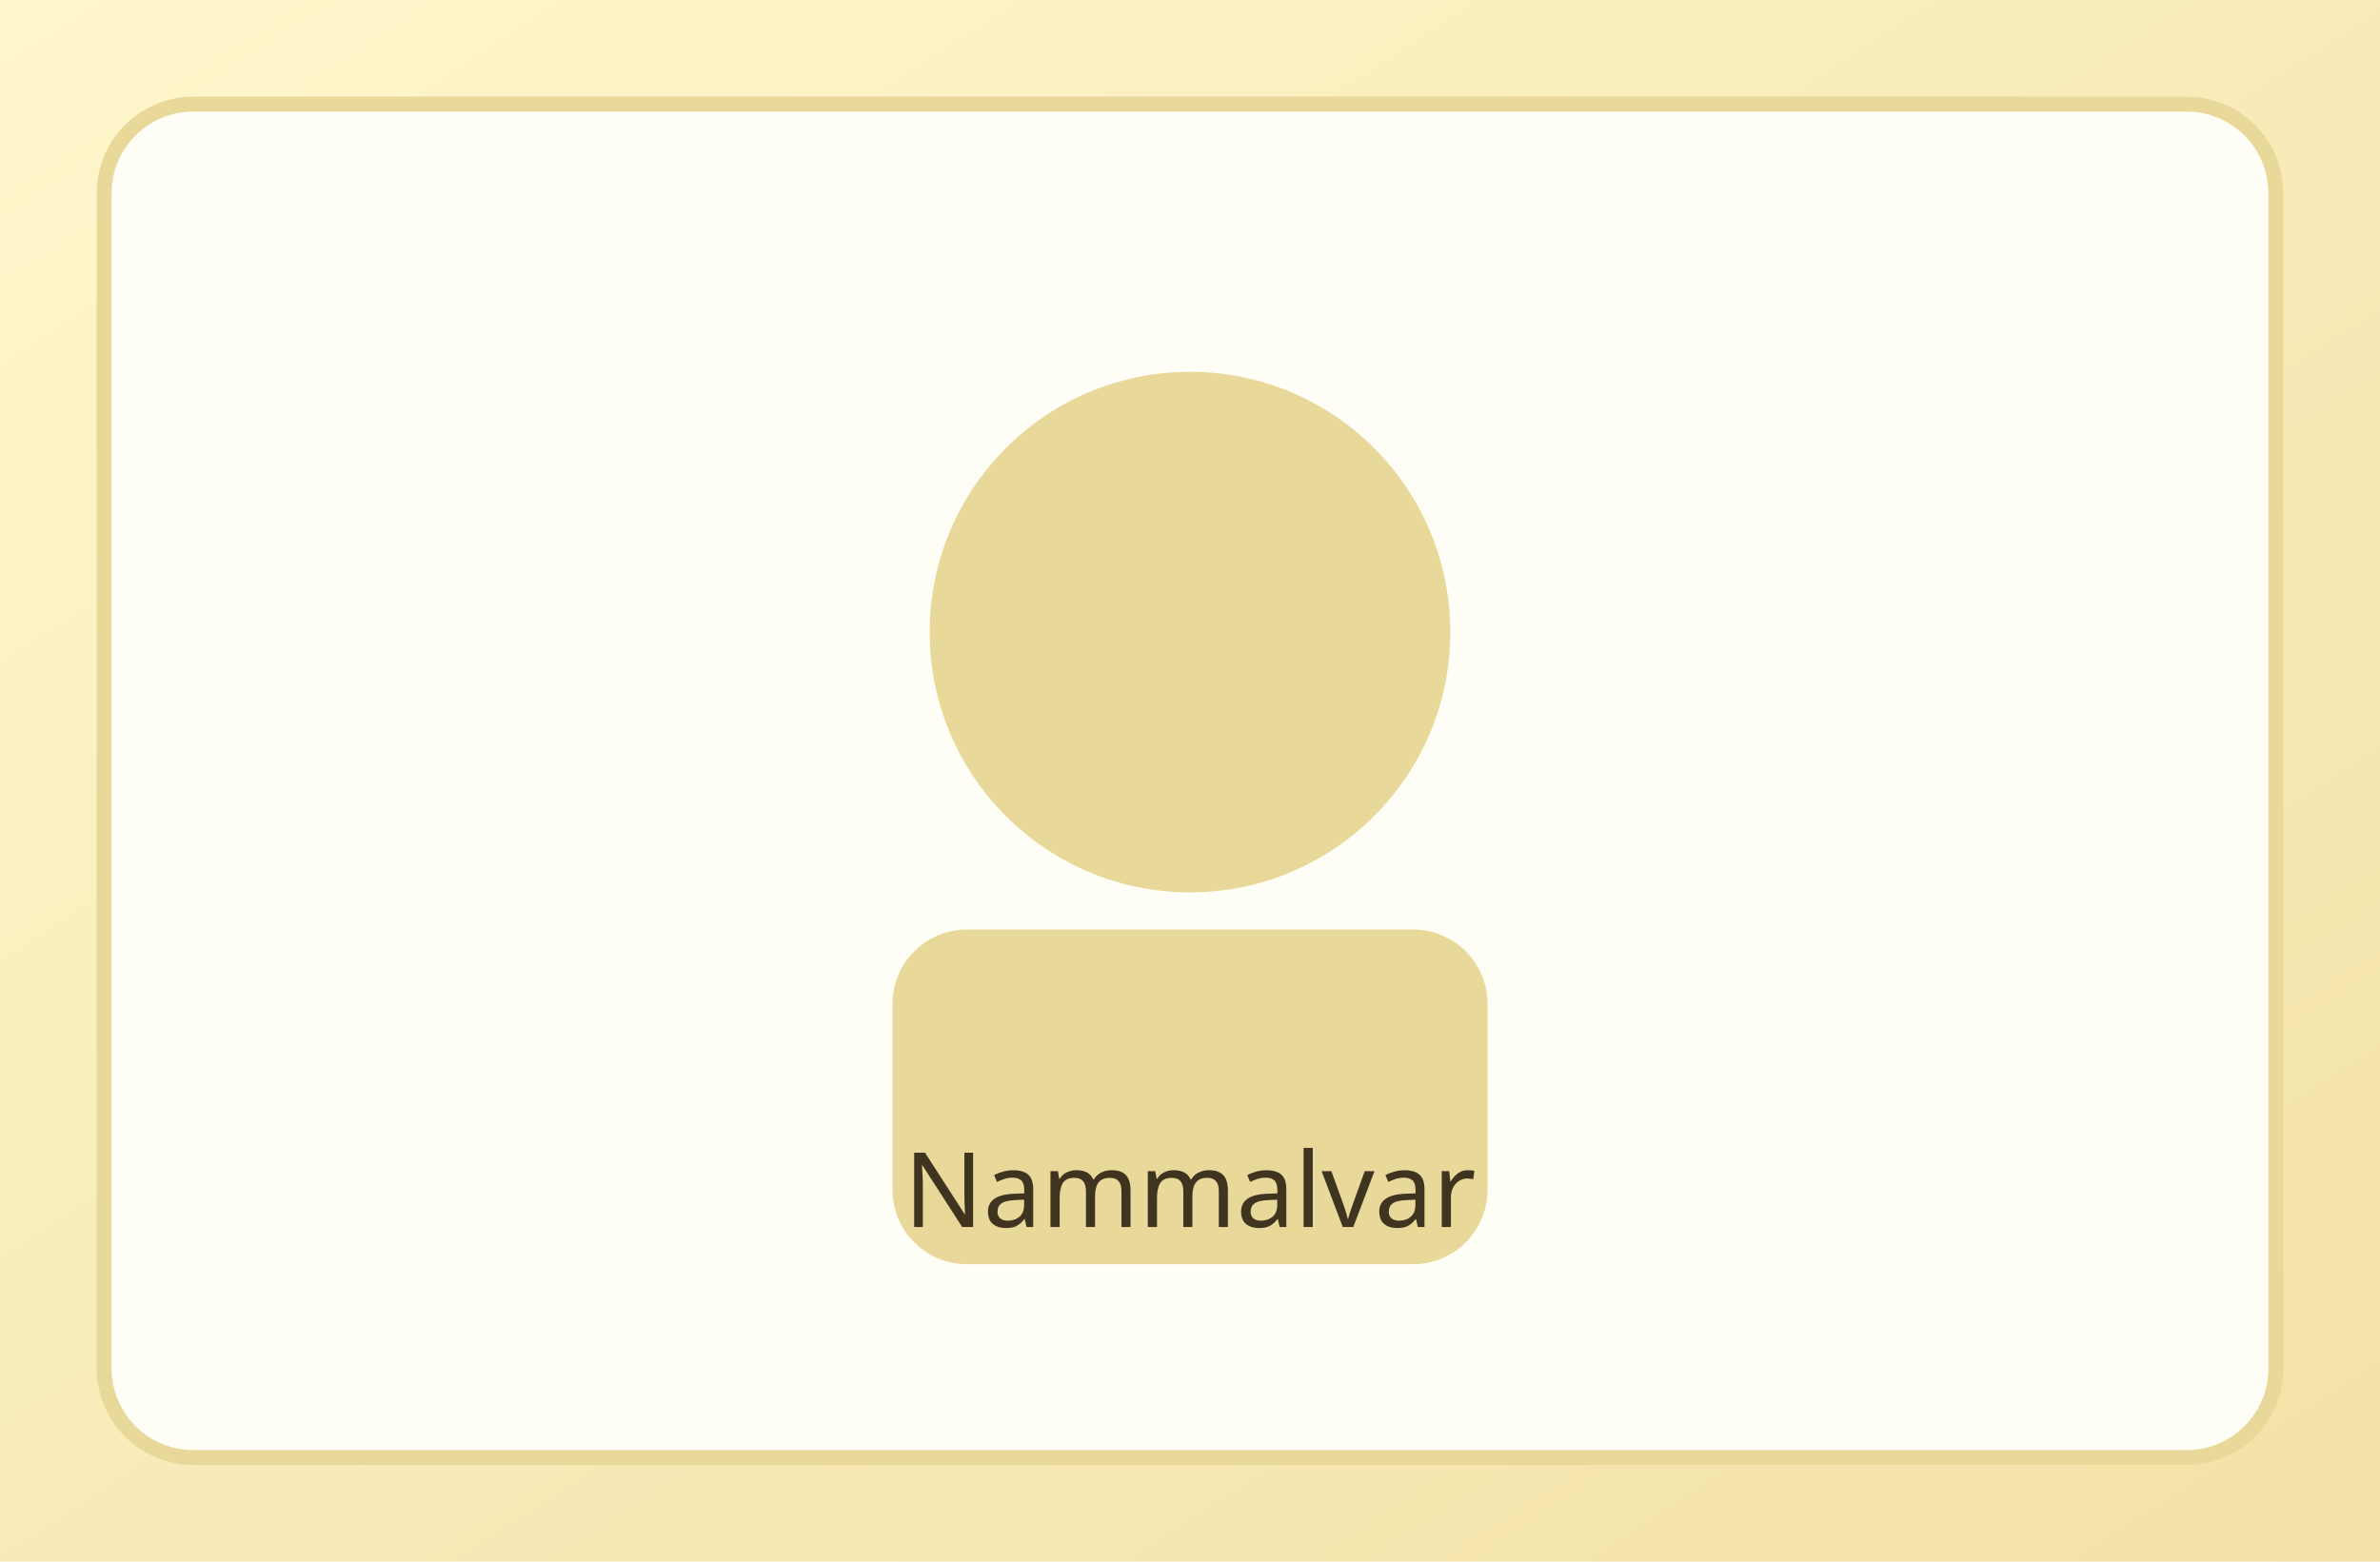
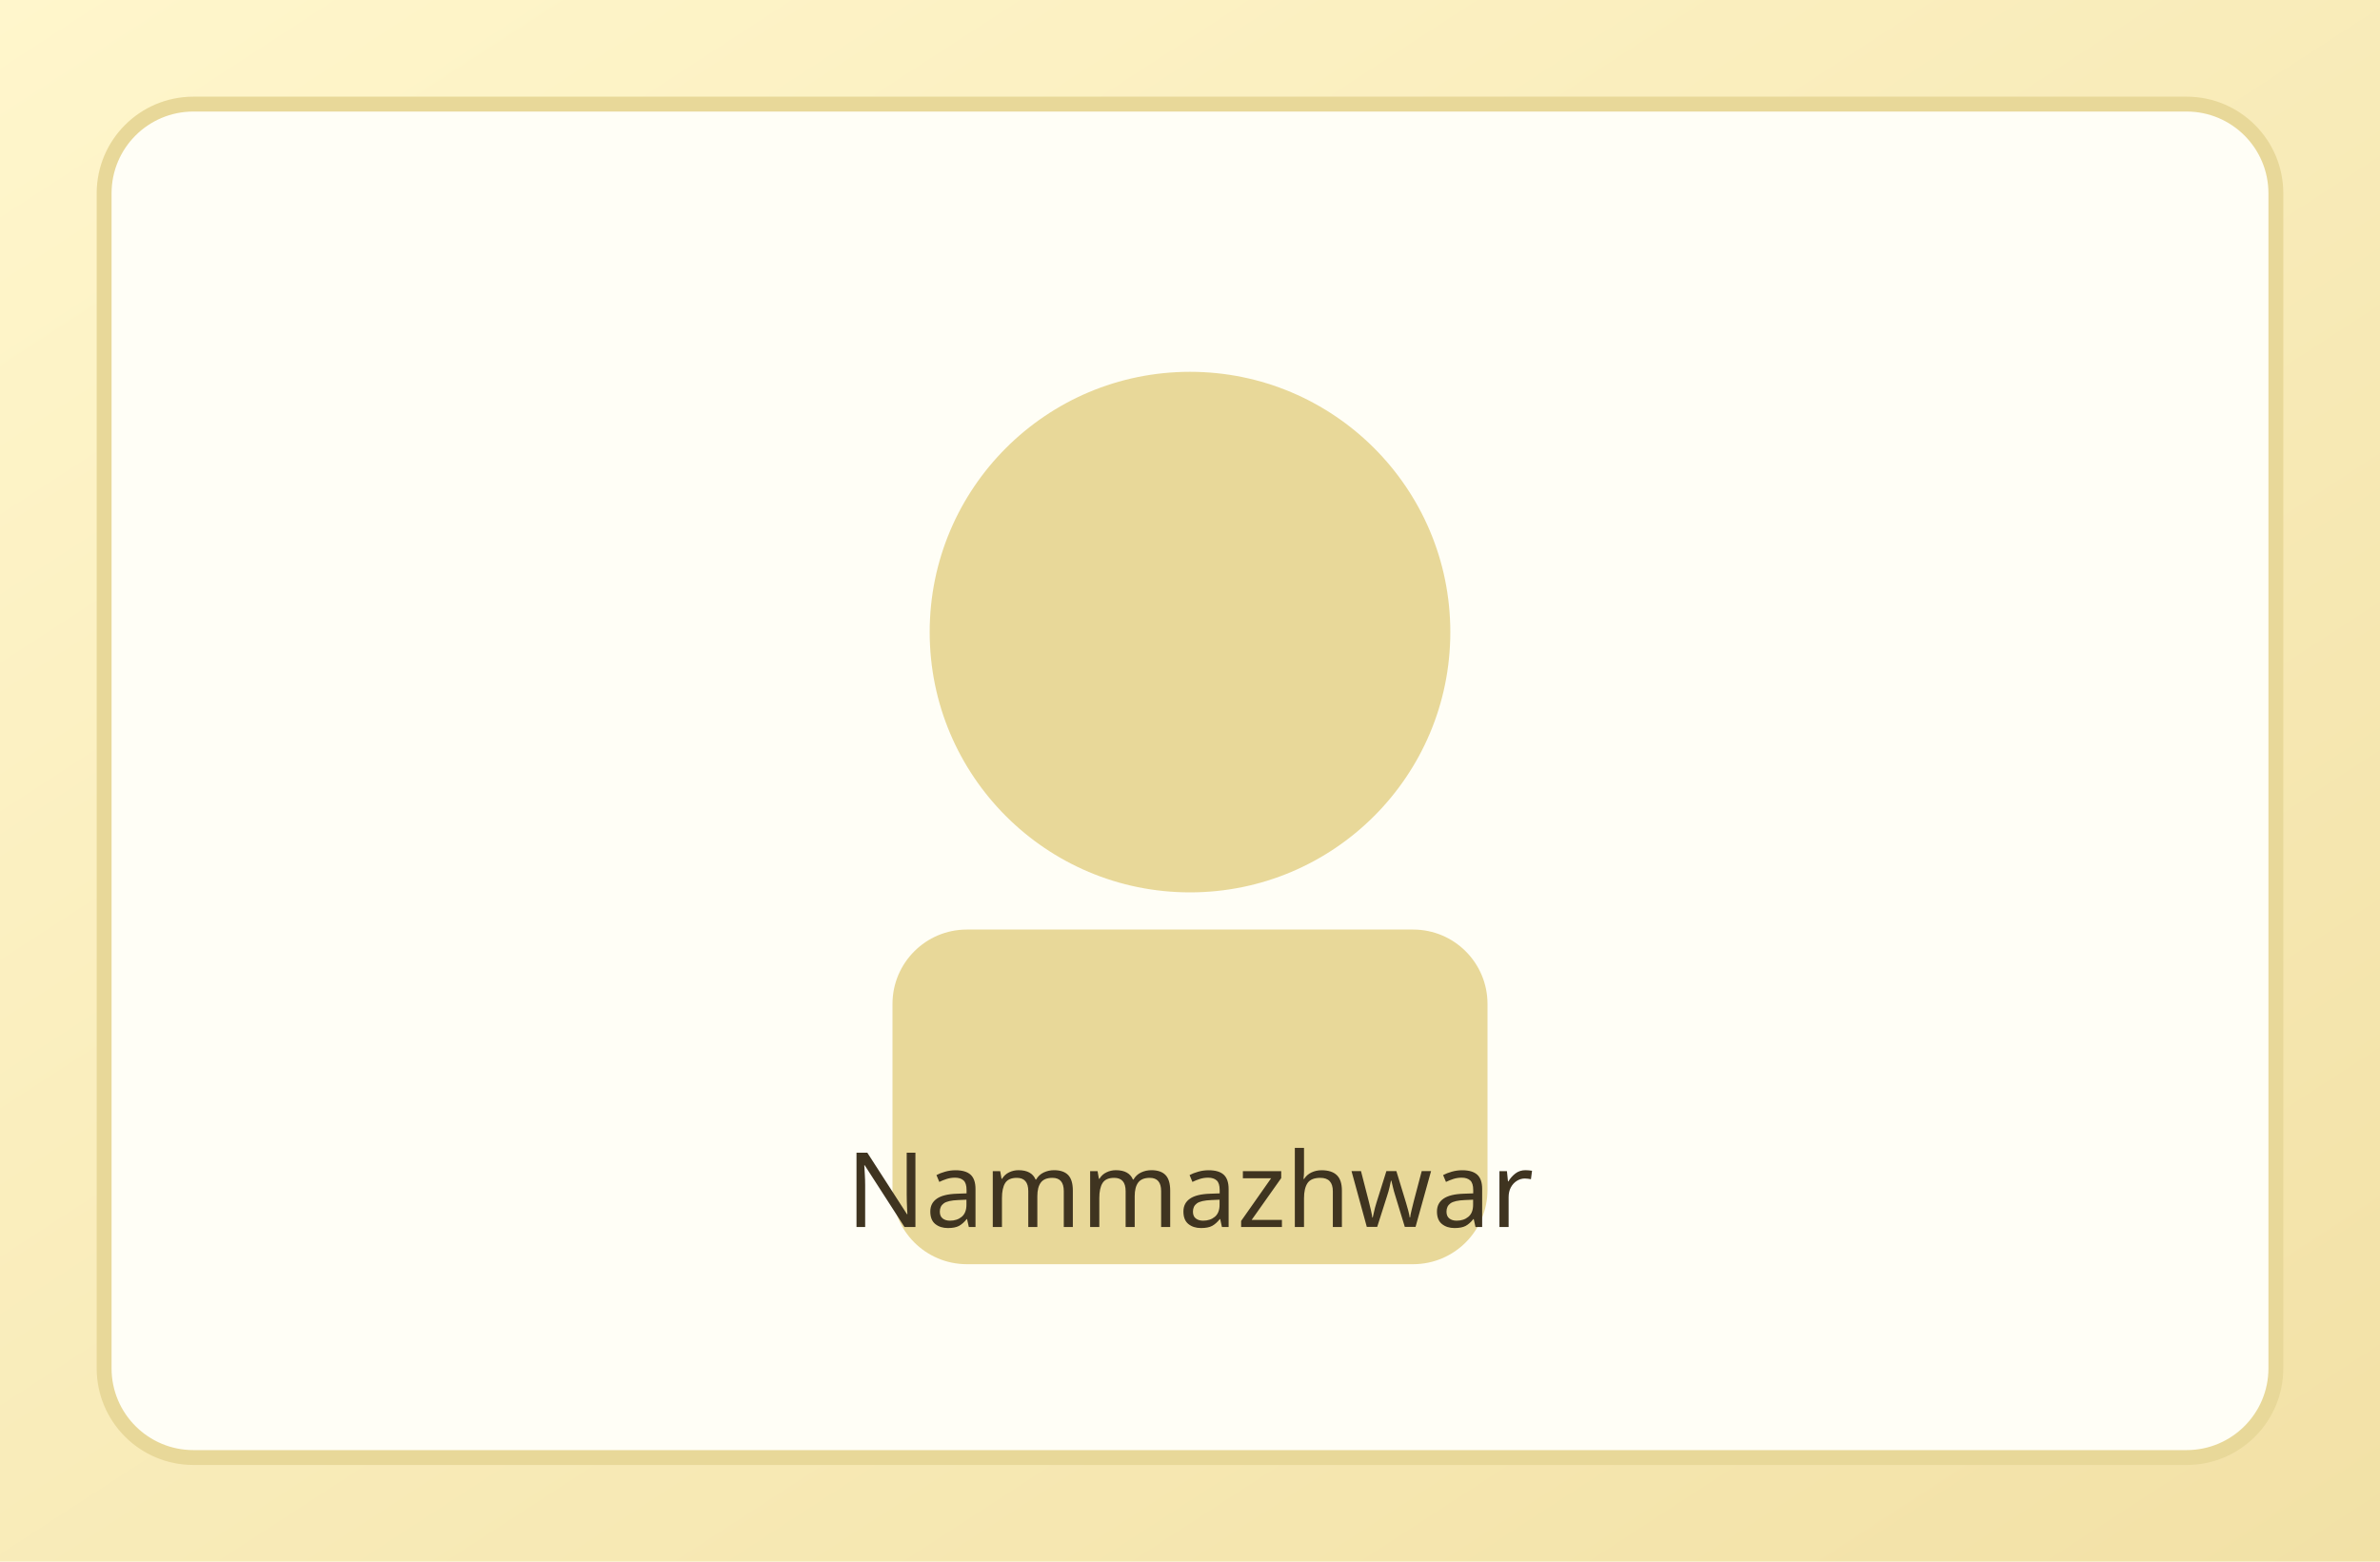
<svg xmlns="http://www.w3.org/2000/svg" width="640" height="420" viewBox="0 0 640 420" role="img" aria-labelledby="title desc">
  <defs>
    <linearGradient id="bg" x1="0" y1="0" x2="1" y2="1">
      <stop offset="0%" stop-color="#fff6cc" />
      <stop offset="100%" stop-color="#f2e1a6" />
    </linearGradient>
  </defs>
  <rect width="640" height="420" fill="url(#bg)" />
  <rect x="28" y="28" width="584" height="364" rx="24" fill="#fffef6" stroke="#e8d899" stroke-width="4" />
  <circle cx="320" cy="170" r="70" fill="#e8d899" />
  <rect x="240" y="250" width="160" height="90" rx="20" fill="#e8d899" />
  <text x="320" y="330" font-family="Noto Sans, Segoe UI, sans-serif" font-size="28" fill="#3f3420" text-anchor="middle">
-     Nammalvar
+     Nammazhwar
  </text>
</svg>
